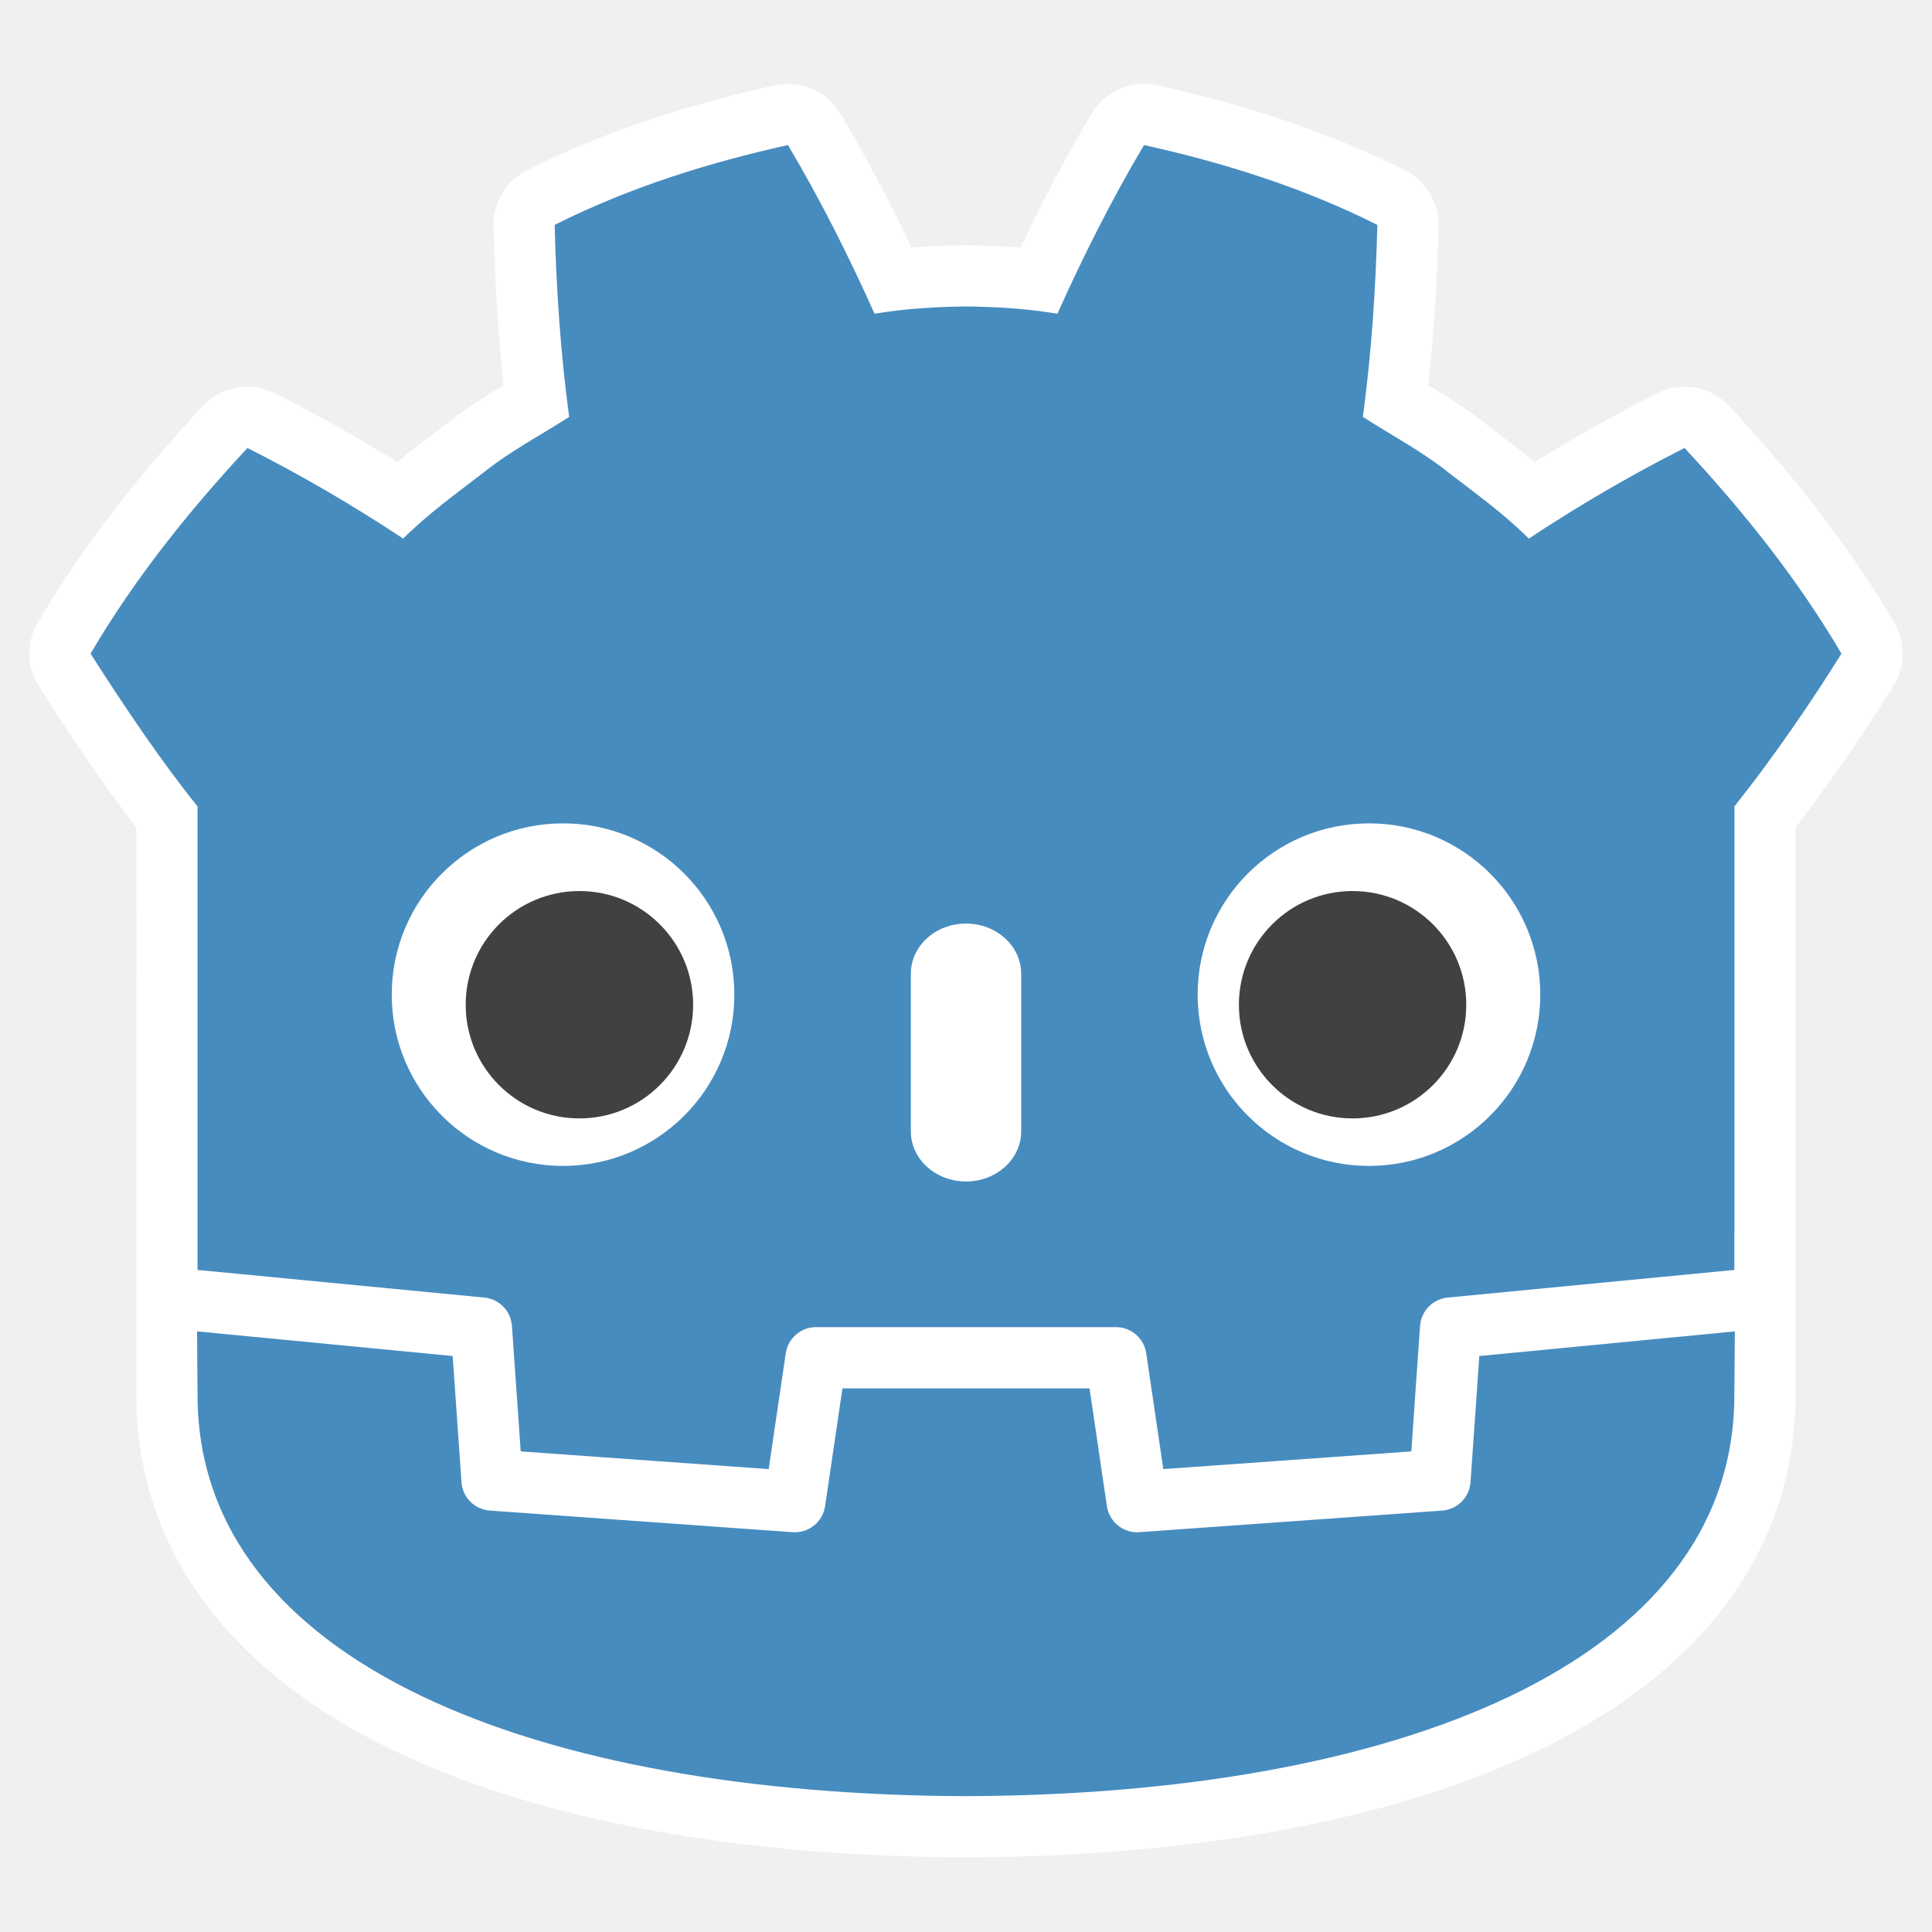
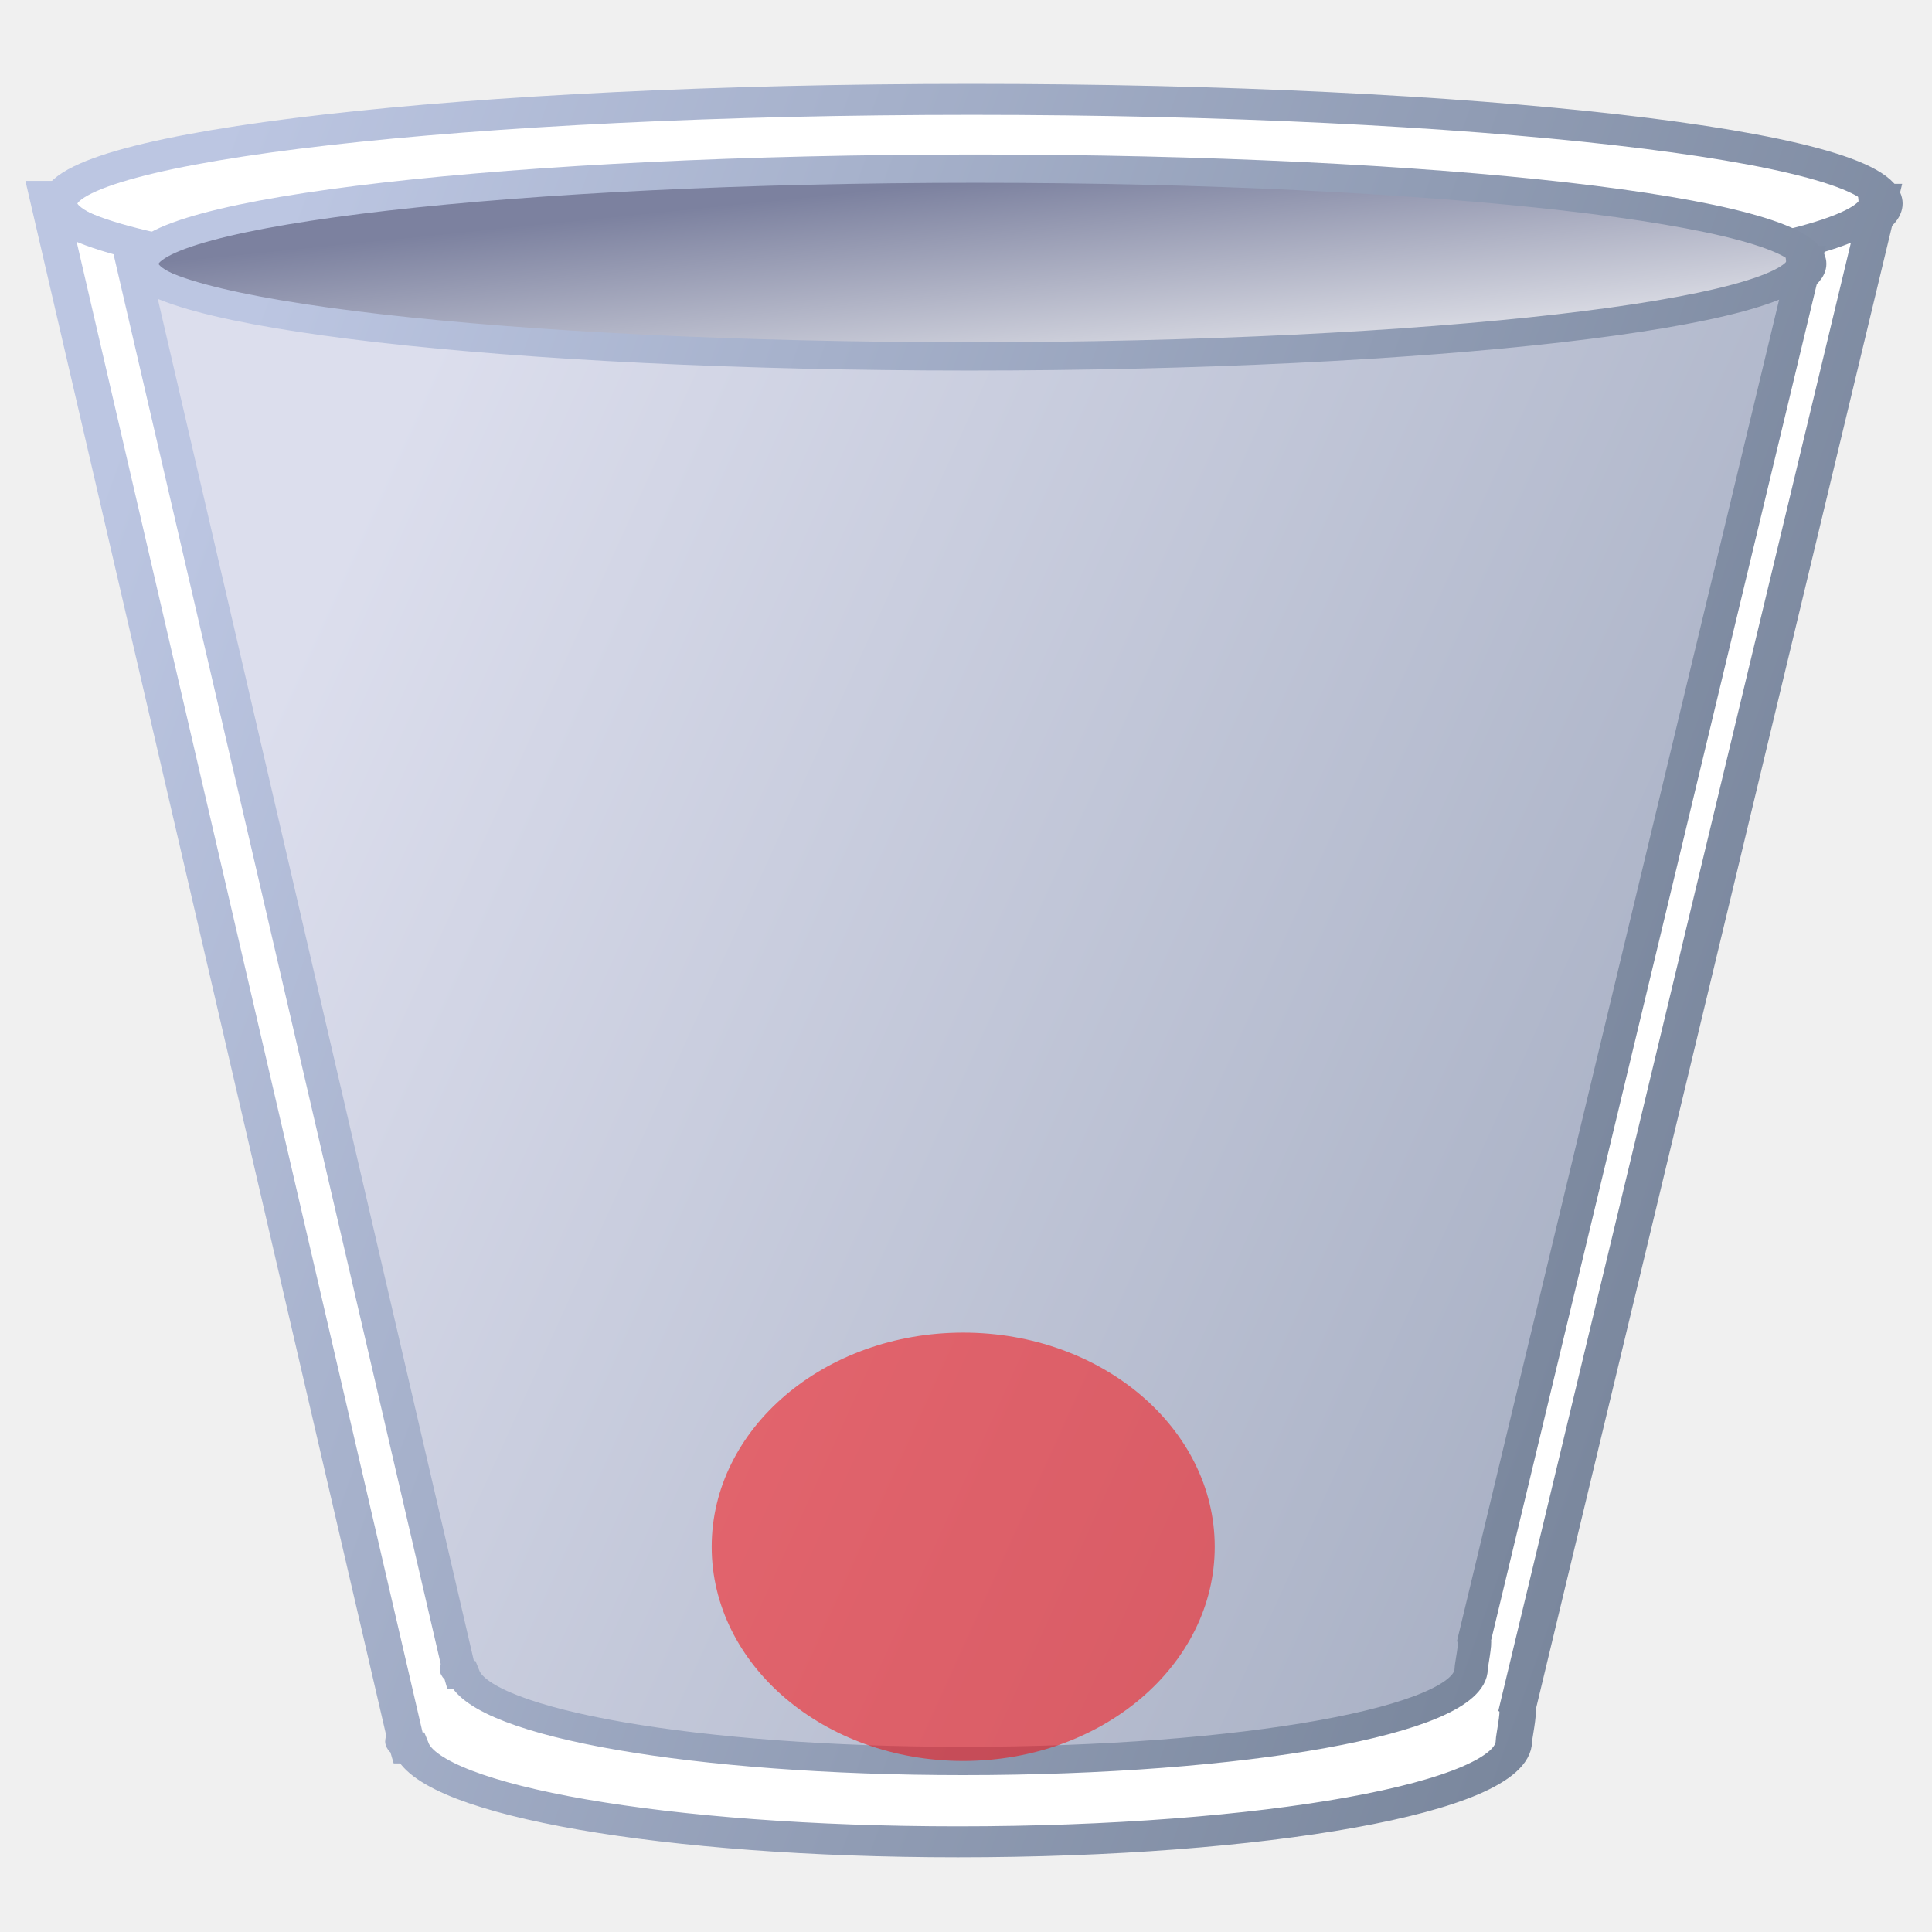
- <svg xmlns="http://www.w3.org/2000/svg" width="1024" height="1024" id="svg3030" version="1.1">
-   <defs id="defs3032" />
+ <svg xmlns="http://www.w3.org/2000/svg" xmlns:xlink="http://www.w3.org/1999/xlink" width="1024" height="1024" id="svg3030" version="1.1">
+   <defs id="defs3032">
+     <linearGradient x1="2.796" x2="16.211" gradientTransform="scale(2.7312,0.36614)" y1="26.071" gradientUnits="userSpaceOnUse" y2="41.229" id="linearGradient2118">
+       <stop offset="0" style="stop-color:#7c819f" id="stop2122" />
+       <stop offset="1" style="stop-color:#ffffff" id="stop2124" />
+     </linearGradient>
+     <linearGradient x1="2.511" x2="22.522" gradientTransform="scale(2.5736,0.38856)" y1="66.524" gradientUnits="userSpaceOnUse" xlink:href="#linearGradient2126" y2="67.451" id="linearGradient2132" />
+     <linearGradient id="linearGradient2126">
+       <stop offset="0" style="stop-color:#bcc6e2" id="stop2128" />
+       <stop offset="1" style="stop-color:#7a879d" id="stop2130" />
+     </linearGradient>
+     <linearGradient xlink:href="#linearGradient2110" id="linearGradient3975" gradientUnits="userSpaceOnUse" gradientTransform="scale(0.97377,1.0269)" x1="7.702" y1="35.025" x2="60.275" y2="56.446" />
+     <linearGradient x1="7.702" x2="60.275" gradientTransform="scale(0.97377,1.0269)" y1="35.025" gradientUnits="userSpaceOnUse" y2="56.446" id="linearGradient2110">
+       <stop offset="0" style="stop-color:#dcdeed" id="stop2106" />
+       <stop offset="1" style="stop-color:#9fa8bd" id="stop2108" />
+     </linearGradient>
+     <linearGradient x1="2.582" x2="22.593" gradientTransform="scale(2.5736,0.38856)" y1="66.758" gradientUnits="userSpaceOnUse" xlink:href="#linearGradient2126" y2="67.685" id="linearGradient2134" />
+     <linearGradient xlink:href="#linearGradient2126" id="linearGradient5164" gradientUnits="userSpaceOnUse" gradientTransform="scale(2.5736,0.38856)" x1="2.511" y1="66.524" x2="22.522" y2="67.451" />
+     <linearGradient xlink:href="#linearGradient2126" id="linearGradient5166" gradientUnits="userSpaceOnUse" gradientTransform="scale(2.5736,0.38856)" x1="2.582" y1="66.758" x2="22.593" y2="67.685" />
+   </defs>
  <g id="layer1" transform="translate(0,-98.51972)">
-     <g id="g78-3-5" transform="matrix(4.16261,0,0,-4.16261,919.2419,771.6709)" style="fill:none;fill-opacity:0.527;stroke:#ffffff;stroke-width:15.581;stroke-linecap:butt;stroke-linejoin:round;stroke-miterlimit:4;stroke-dasharray:none;stroke-opacity:1;paint-order:normal">
-       <path id="path80-6-3" style="fill:none;fill-opacity:0.527;fill-rule:nonzero;stroke:#ffffff;stroke-width:23.497;stroke-linecap:butt;stroke-linejoin:round;stroke-miterlimit:4;stroke-dasharray:none;stroke-opacity:1;paint-order:normal" d="m 226.334,222.1 c -15.358,3.414 -30.551,8.169 -44.795,15.338 0.326,12.577 1.139,24.628 2.787,36.869 -5.532,3.544 -11.345,6.586 -16.512,10.734 -5.25,4.039 -10.61,7.902 -15.363,12.625 -9.496,-6.281 -19.548,-12.184 -29.902,-17.395 -11.161,12.012 -21.598,24.977 -30.123,39.484 6.7,10.517 13.888,21.089 20.543,29.332 0.056,36.957 -0.082,77.99 0,113.02 0,51.838 65.76,76.754 147.461,77.041 h 0.1 0.1 c 81.701,-0.287 147.439,-25.203 147.439,-77.041 0.051,-37.842 0.017,-79.51 0.021,-113.02 7.687,-9.677 14.965,-20.352 20.541,-29.332 -8.522,-14.508 -18.964,-27.473 -30.125,-39.484 -10.351,5.21 -20.406,11.113 -29.902,17.395 -4.752,-4.723 -10.104,-8.586 -15.361,-12.625 -5.165,-4.149 -10.985,-7.19 -16.506,-10.734 1.644,-12.241 2.456,-24.292 2.783,-36.869 -14.245,-7.169 -29.437,-11.924 -44.803,-15.338 -6.135,10.311 -11.745,21.477 -16.631,32.393 -5.794,-0.968 -11.615,-1.327 -17.443,-1.396 v -0.01 c -0.041,0 -0.079,0.01 -0.113,0.01 -0.036,0 -0.073,-0.01 -0.109,-0.01 v 0.01 c -5.839,0.069 -11.656,0.428 -17.451,1.396 -4.883,-10.915 -10.491,-22.082 -16.635,-32.393 z" transform="matrix(0.6630986,0,0,-0.6630986,-270.5894,290.5202)" />
+     <g id="g78-3" transform="matrix(4.162656,0,0,-4.162656,918.8308,771.6693)" style="fill:#000000;fill-opacity:0.527;stroke:none;stroke-width:10.025;stroke-linecap:butt;stroke-linejoin:miter;stroke-miterlimit:4;stroke-dasharray:none;stroke-opacity:1" />
+     <g id="layer1-3" transform="matrix(19.27882,0,0,16.41648,-119.38,48.19586)" style="opacity:1;fill:#ffffff">
+       <path d="m 57.818,9.546 a 25.091,3.364 0 1 1 -50.182,0 25.091,3.364 0 1 1 50.182,0 z" transform="translate(0.18182,0.090909)" style="fill:#ffffff;stroke:url(#linearGradient5164)" id="path2101-0" />
+       <path d="m 7.5,9.406 9.844,49.813 c -0.002,0.022 -0.063,0.039 -0.063,0.062 0,0.035 0.089,0.06 0.094,0.094 l 0.031,0.125 H 17.5 c 0.576,1.694 6.979,3.031 15.031,3.031 8.431,0 15.281,-1.443 15.281,-3.25 0,-0.108 0.143,-0.925 0.094,-1.031 l 9.969,-48.75 h -0.094 c 10e-4,0.012 0.031,0.019 0.031,0.031 0,1.857 -11.243,3.375 -25.093,3.375 -13.85,0 -25.094,-1.518 -25.094,-3.375 0,-0.043 0.082,-0.082 0.094,-0.125 H 7.5 Z" style="fill:#ffffff;fill-rule:evenodd;stroke:url(#linearGradient5166);stroke-width:1px" id="path2065-7" />
    </g>
-     <g id="g78" transform="matrix(4.162611,0,0,-4.162611,919.2406,771.6719)" style="stroke-width:0.32">
-       <path d="m 0,0 c 0,0 -0.325,1.994 -0.515,1.976 l -36.182,-3.491 c -2.879,-0.278 -5.115,-2.574 -5.317,-5.459 l -0.994,-14.247 -27.992,-1.997 -1.904,12.912 c -0.424,2.872 -2.932,5.037 -5.835,5.037 h -38.188 c -2.902,0 -5.41,-2.165 -5.834,-5.037 l -1.905,-12.912 -27.992,1.997 -0.994,14.247 c -0.202,2.886 -2.438,5.182 -5.317,5.46 l -36.2,3.49 c -0.187,0.018 -0.324,-1.978 -0.511,-1.978 l -0.049,-7.83 30.658,-4.944 1.004,-14.374 c 0.203,-2.91 2.551,-5.263 5.463,-5.472 l 38.551,-2.75 c 0.146,-0.01 0.29,-0.016 0.434,-0.016 2.897,0 5.401,2.166 5.825,5.038 l 1.959,13.286 h 28.005 l 1.959,-13.286 c 0.423,-2.871 2.93,-5.037 5.831,-5.037 0.142,0 0.284,0.005 0.423,0.015 l 38.556,2.75 c 2.911,0.209 5.26,2.562 5.463,5.472 l 1.003,14.374 30.645,4.966 z" style="fill:#ffffff;fill-opacity:1;fill-rule:nonzero;stroke:none;stroke-width:0.32" id="path80" />
+     <g id="layer1-6" transform="matrix(17.61734,0,0,15.00168,-62.58891,93.79778)">
+       <path d="m 57.818,9.546 a 25.091,3.364 0 1 1 -50.182,0 25.091,3.364 0 1 1 50.182,0 z" transform="translate(0.18182,0.090909)" style="fill:url(#linearGradient2118);stroke:url(#linearGradient2132)" id="path2101" />
+       <path d="m 7.5,9.406 9.844,49.813 c -0.002,0.022 -0.063,0.039 -0.063,0.062 0,0.035 0.089,0.06 0.094,0.094 l 0.031,0.125 H 17.5 c 0.576,1.694 6.979,3.031 15.031,3.031 8.431,0 15.281,-1.443 15.281,-3.25 0,-0.108 0.143,-0.925 0.094,-1.031 l 9.969,-48.75 h -0.094 c 10e-4,0.012 0.031,0.019 0.031,0.031 0,1.857 -11.243,3.375 -25.093,3.375 -13.85,0 -25.094,-1.518 -25.094,-3.375 0,-0.043 0.082,-0.082 0.094,-0.125 H 7.5 Z" style="fill:url(#linearGradient3975);fill-rule:evenodd;stroke:url(#linearGradient2134);stroke-width:1px" id="path2065" />
    </g>
-     <g id="g82-3" transform="matrix(4.162611,0,0,-4.162611,104.6989,525.907)" style="stroke-width:0.32">
-       <path d="m 0,0 v -47.514 -6.035 -5.492 c 0.108,-0.001 0.216,-0.005 0.323,-0.015 l 36.196,-3.49 c 1.896,-0.183 3.382,-1.709 3.514,-3.609 l 1.116,-15.978 31.574,-2.253 2.175,14.747 c 0.282,1.912 1.922,3.329 3.856,3.329 h 38.188 c 1.933,0 3.573,-1.417 3.855,-3.329 l 2.175,-14.747 31.575,2.253 1.115,15.978 c 0.133,1.9 1.618,3.425 3.514,3.609 l 36.182,3.49 c 0.107,0.01 0.214,0.014 0.322,0.015 v 4.711 l 0.015,0.005 V 0 c 5.097,6.416 9.923,13.494 13.621,19.449 -5.651,9.62 -12.575,18.217 -19.976,26.182 -6.864,-3.455 -13.531,-7.369 -19.828,-11.534 -3.151,3.132 -6.7,5.694 -10.186,8.372 -3.425,2.751 -7.285,4.768 -10.946,7.118 1.09,8.117 1.629,16.108 1.846,24.448 -9.446,4.754 -19.519,7.906 -29.708,10.17 -4.068,-6.837 -7.788,-14.241 -11.028,-21.479 -3.842,0.642 -7.702,0.88 -11.567,0.926 v 0.006 c -0.027,0 -0.052,-0.006 -0.075,-0.006 -0.024,0 -0.049,0.006 -0.073,0.006 V 63.652 C 93.903,63.606 90.046,63.368 86.203,62.726 82.965,69.964 79.247,77.368 75.173,84.205 64.989,81.941 54.915,78.789 45.47,74.035 45.686,65.695 46.225,57.704 47.318,49.587 43.65,47.237 39.795,45.22 36.369,42.469 32.888,39.791 29.333,37.229 26.181,34.097 19.884,38.262 13.219,42.176 6.353,45.631 -1.048,37.666 -7.968,29.069 -13.621,19.449 -9.178,12.475 -4.413,5.466 0,0 Z" style="fill:#478cbf;fill-opacity:1;fill-rule:nonzero;stroke:none;stroke-width:0.32" id="path84-6" />
-     </g>
-     <g id="g86-7" transform="matrix(4.162611,0,0,-4.162611,784.0714,817.2428)" style="stroke-width:0.32">
-       <path d="m 0,0 -1.121,-16.063 c -0.135,-1.936 -1.675,-3.477 -3.611,-3.616 l -38.555,-2.751 c -0.094,-0.007 -0.188,-0.01 -0.281,-0.01 -1.916,0 -3.569,1.406 -3.852,3.33 l -2.211,14.994 H -81.09 l -2.211,-14.994 c -0.297,-2.018 -2.101,-3.469 -4.133,-3.32 l -38.555,2.751 c -1.936,0.139 -3.476,1.68 -3.611,3.616 L -130.721,0 -163.268,3.138 c 0.015,-3.498 0.06,-7.33 0.06,-8.093 0,-34.374 43.605,-50.896 97.781,-51.086 h 0.066 0.067 c 54.176,0.19 97.766,16.712 97.766,51.086 0,0.777 0.047,4.593 0.063,8.093 z" style="fill:#478cbf;fill-opacity:1;fill-rule:nonzero;stroke:none;stroke-width:0.32" id="path88-5" />
-     </g>
-     <g id="g90-3" transform="matrix(4.162611,0,0,-4.162611,389.2148,625.671)" style="stroke-width:0.32">
-       <path d="m 0,0 c 0,-12.052 -9.765,-21.815 -21.813,-21.815 -12.042,0 -21.81,9.763 -21.81,21.815 0,12.044 9.768,21.802 21.81,21.802 C -9.765,21.802 0,12.044 0,0" style="fill:#ffffff;fill-opacity:1;fill-rule:nonzero;stroke:none;stroke-width:0.32" id="path92-5" />
-     </g>
-     <g id="g94-6" transform="matrix(4.162611,0,0,-4.162611,367.3669,631.0568)" style="stroke-width:0.32">
-       <path d="m 0,0 c 0,-7.994 -6.479,-14.473 -14.479,-14.473 -7.996,0 -14.479,6.479 -14.479,14.473 0,7.994 6.483,14.479 14.479,14.479 C -6.479,14.479 0,7.994 0,0" style="fill:#414042;fill-opacity:1;fill-rule:nonzero;stroke:none;stroke-width:0.32" id="path96-2" />
-     </g>
-     <g id="g98-9" transform="matrix(4.162611,0,0,-4.162611,511.9934,724.7395)" style="stroke-width:0.32">
-       <path d="m 0,0 c -3.878,0 -7.021,2.858 -7.021,6.381 v 20.081 c 0,3.52 3.143,6.381 7.021,6.381 3.878,0 7.028,-2.861 7.028,-6.381 V 6.381 C 7.028,2.858 3.878,0 0,0" style="fill:#ffffff;fill-opacity:1;fill-rule:nonzero;stroke:none;stroke-width:0.32" id="path100-1" />
-     </g>
-     <g id="g102-2" transform="matrix(4.162611,0,0,-4.162611,634.7871,625.671)" style="stroke-width:0.32">
-       <path d="m 0,0 c 0,-12.052 9.765,-21.815 21.815,-21.815 12.041,0 21.808,9.763 21.808,21.815 0,12.044 -9.767,21.802 -21.808,21.802 C 9.765,21.802 0,12.044 0,0" style="fill:#ffffff;fill-opacity:1;fill-rule:nonzero;stroke:none;stroke-width:0.32" id="path104-7" />
-     </g>
-     <g id="g106-0" transform="matrix(4.162611,0,0,-4.162611,656.6406,631.0568)" style="stroke-width:0.32">
-       <path d="m 0,0 c 0,-7.994 6.477,-14.473 14.471,-14.473 8.002,0 14.479,6.479 14.479,14.473 0,7.994 -6.477,14.479 -14.479,14.479 C 6.477,14.479 0,7.994 0,0" style="fill:#414042;fill-opacity:1;fill-rule:nonzero;stroke:none;stroke-width:0.32" id="path108-9" />
-     </g>
-     <g id="g78-3" transform="matrix(4.162656,0,0,-4.162656,918.8308,771.6693)" style="fill:#000000;fill-opacity:0.527;stroke:none;stroke-width:10.025;stroke-linecap:butt;stroke-linejoin:miter;stroke-miterlimit:4;stroke-dasharray:none;stroke-opacity:1" />
+     <ellipse style="opacity:0.5;fill:#ff0000;stroke:none;stroke-width:10.099;stroke-miterlimit:4;stroke-dasharray:none;stroke-opacity:1" id="path4794" cx="510.521" cy="918.354" rx="133.309" ry="113.517" />
  </g>
</svg>
